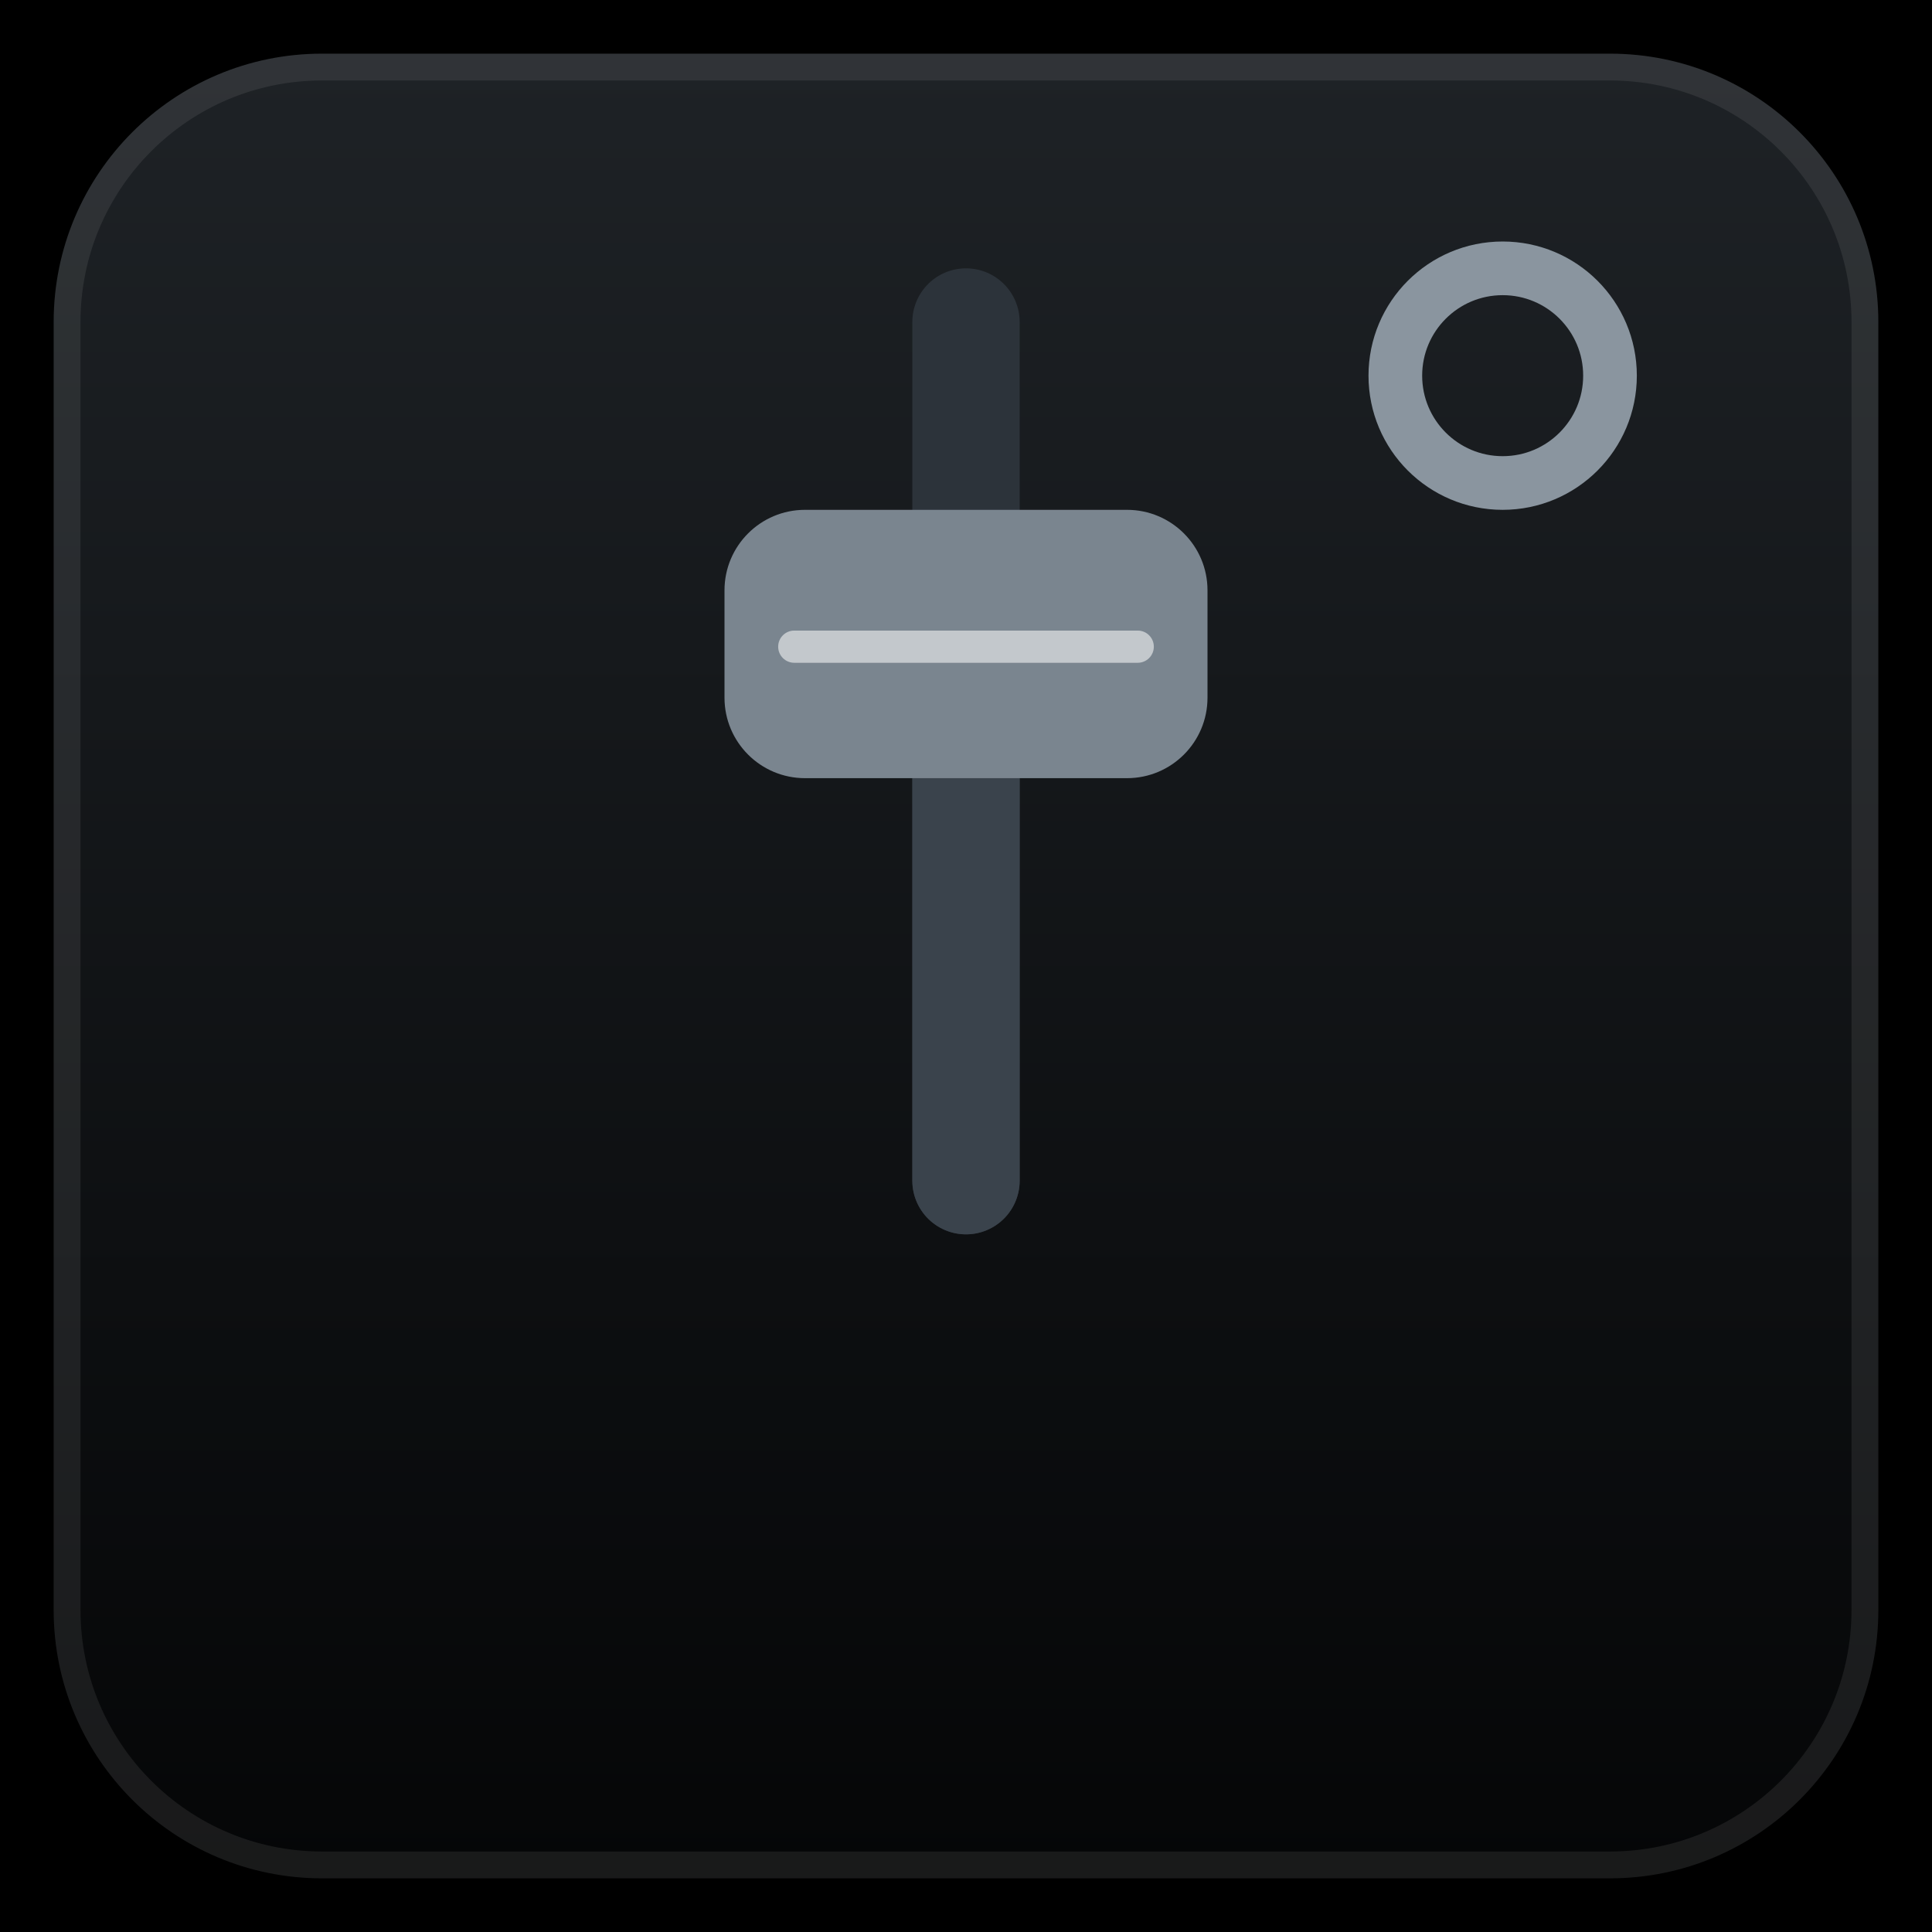
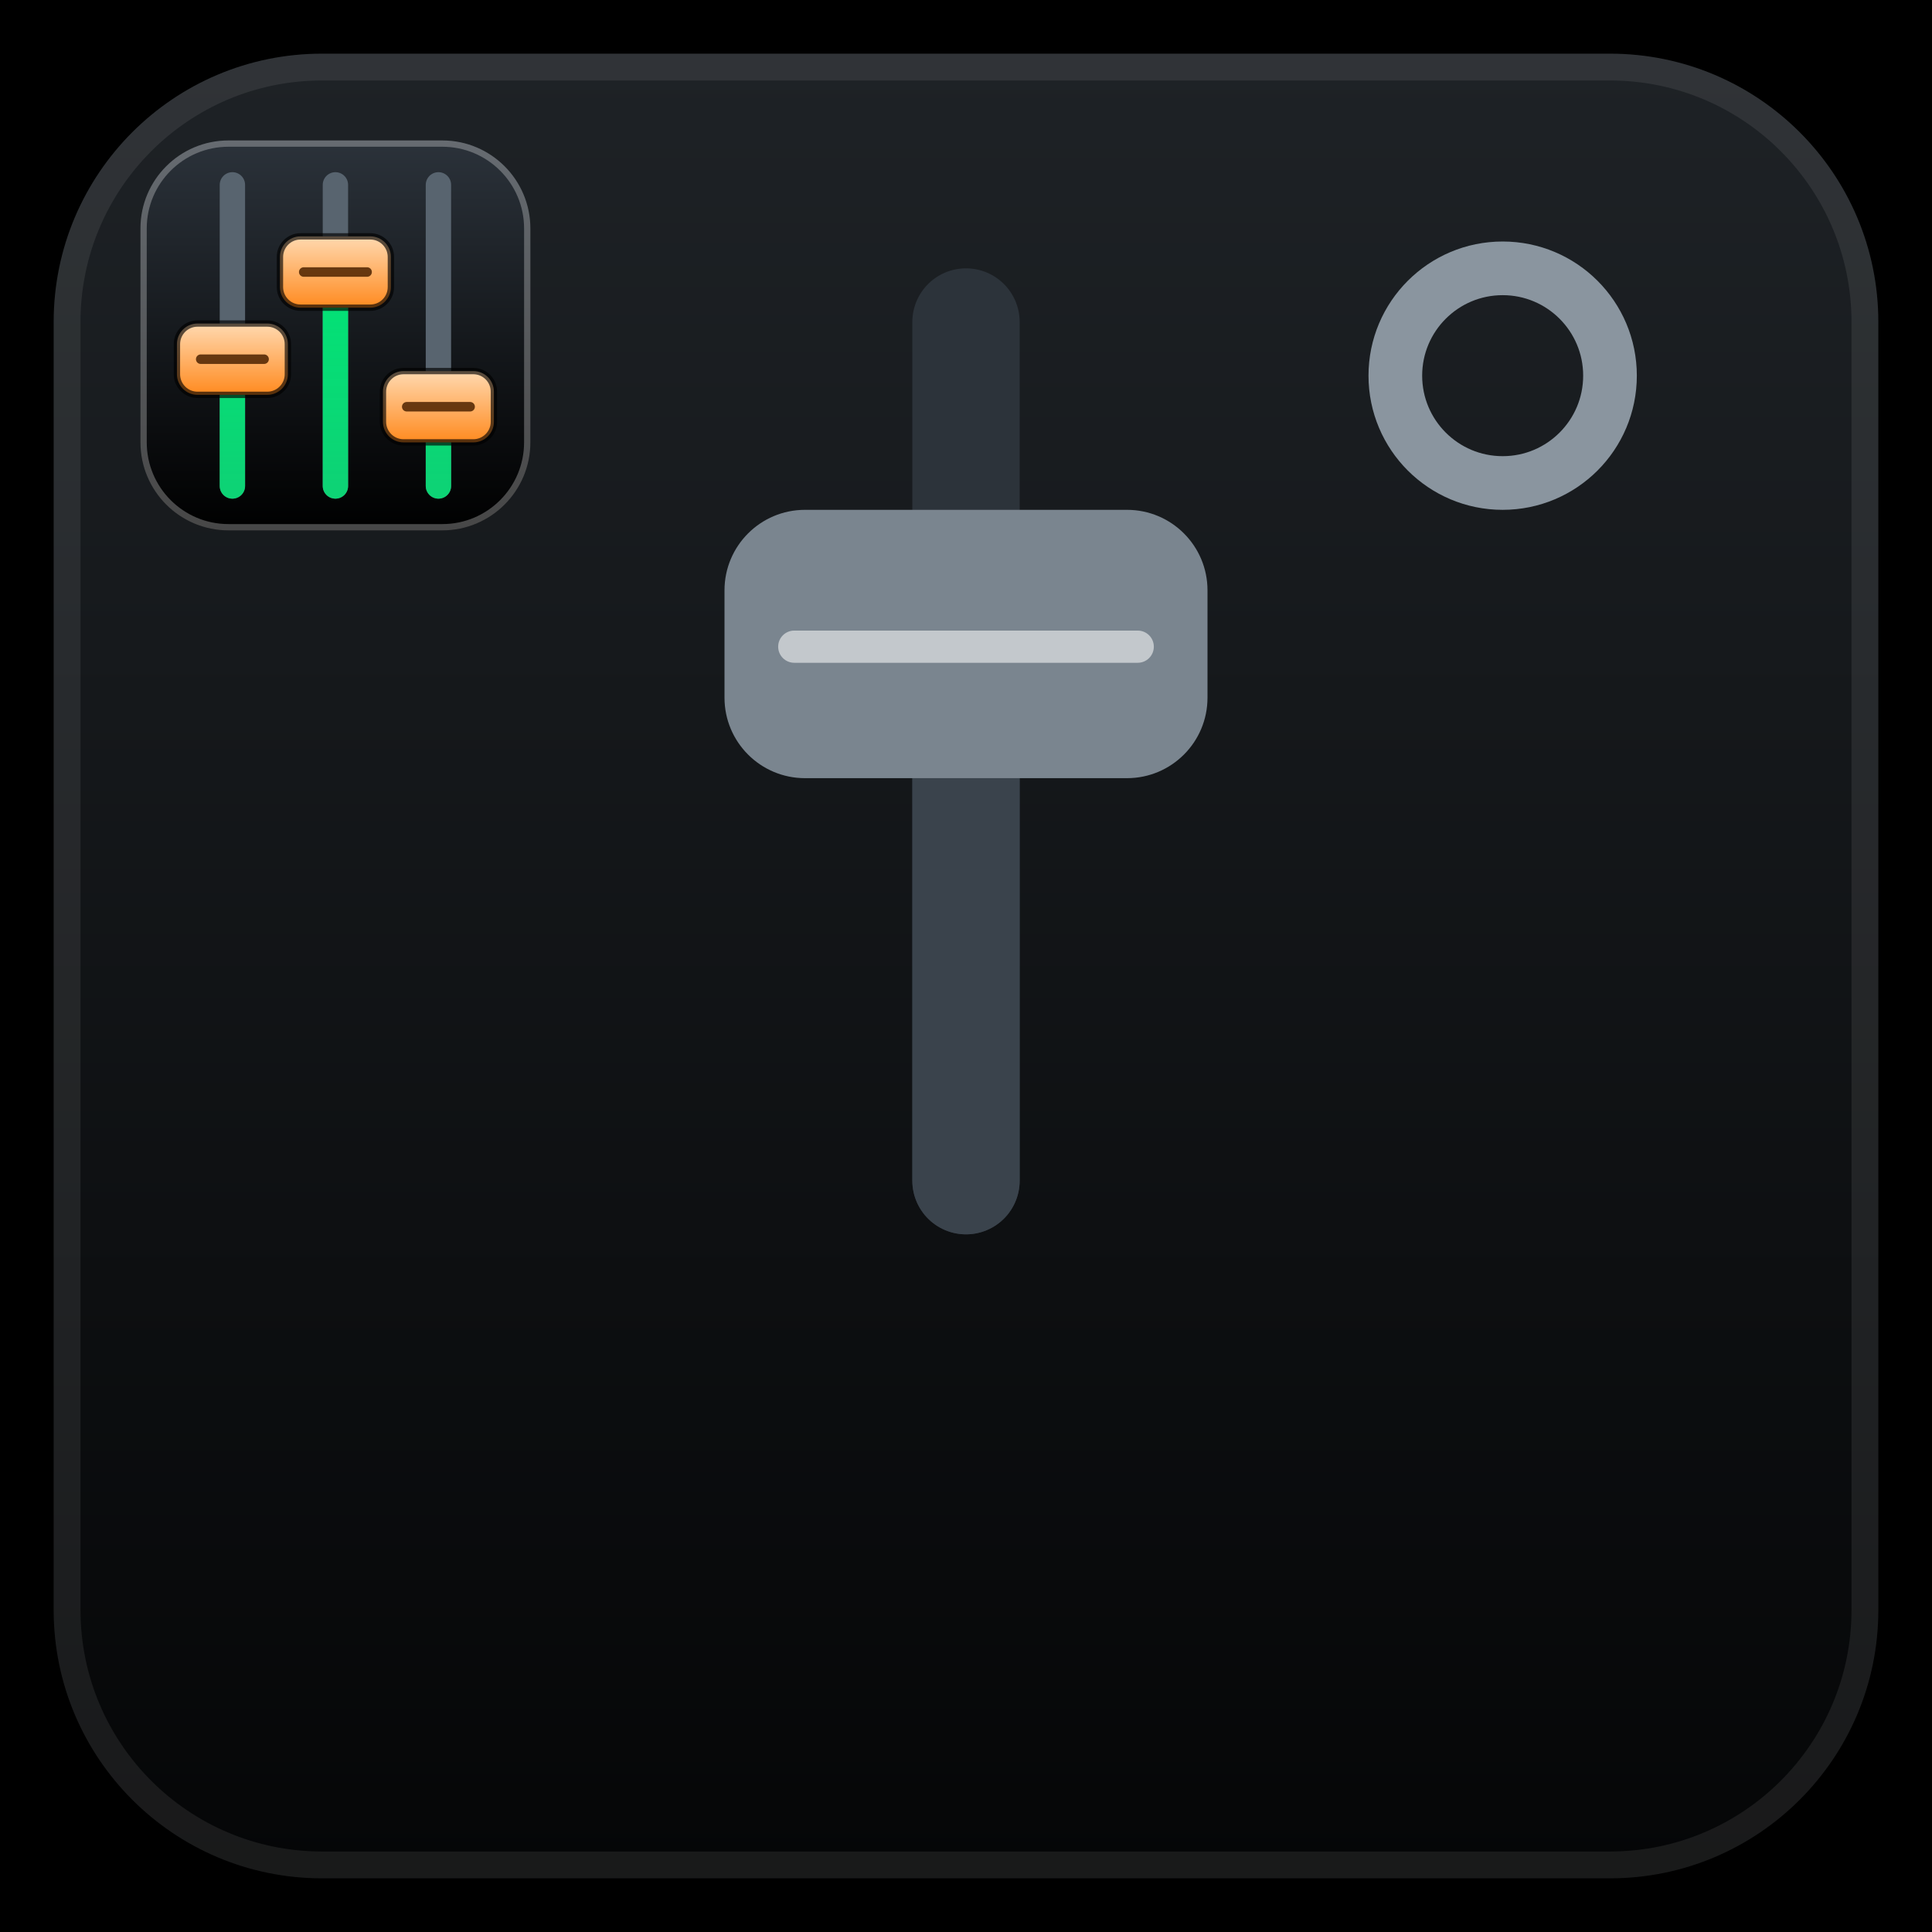
<svg xmlns="http://www.w3.org/2000/svg" viewBox="0 0 72 72" width="144" height="144">
  <defs>
    <linearGradient id="bg" x1="0" y1="0" x2="0" y2="1">
      <stop offset="0" stop-color="#1e2226" />
      <stop offset="1" stop-color="#050607" />
    </linearGradient>
    <linearGradient id="cap" x1="0" y1="0" x2="0" y2="1">
      <stop offset="0" stop-color="#ffc49f" />
      <stop offset="1" stop-color="#c65f27" />
    </linearGradient>
    <radialGradient id="glow" cx="0.5" cy="0.4" r="0.7">
      <stop offset="0" stop-color="#5ccf6a" stop-opacity="0.28" />
      <stop offset="1" stop-color="#5ccf6a" stop-opacity="0" />
    </radialGradient>
  </defs>
  <rect width="72" height="72" fill="#000" />
  <rect x="2" y="2" width="68" height="68" rx="10" fill="url(#bg)" />
  <rect x="2.5" y="2.5" width="67" height="67" rx="9.5" fill="none" stroke="#ffffff" stroke-opacity="0.08" />
  <line x1="36" y1="12" x2="36" y2="44" stroke="#2c333a" stroke-width="4" stroke-linecap="round" />
  <line x1="36" y1="24" x2="36" y2="44" stroke="#3a434c" stroke-width="4" stroke-linecap="round" />
  <rect x="27.0" y="19.0" width="18" height="10" rx="3" fill="#7a858f" />
  <rect x="29.0" y="23.5" width="14" height="1.2" rx="0.6" fill="#fff" fill-opacity="0.55" />
  <circle cx="56" cy="14" r="4" fill="none" stroke="#8a959f" stroke-width="2" />
+   <svg x="5" y="5" width="15" height="15" viewBox="0 0 64 64">
+     <defs>
+       <linearGradient id="lg-bg" x1="0" y1="0" x2="0" y2="1">
+         <stop offset="0" stop-color="#2b323a" />
+         <stop offset="1" stop-color="#000000" />
+       </linearGradient>
+       <linearGradient id="lg-cap" x1="0" y1="0" x2="0" y2="1">
+         <stop offset="0" stop-color="#ffd9b0" />
+         <stop offset="1" stop-color="#ff8a1f" />
+       </linearGradient>
+       <linearGradient id="lg-signal" gradientUnits="userSpaceOnUse" x1="0" y1="20" x2="0" y2="51">
+         <stop offset="0" stop-color="#00e676" />
+         <stop offset="1" stop-color="#00e676" stop-opacity="0.85" />
+       </linearGradient>
+     </defs>
+     <rect x="1" y="1" width="62" height="62" rx="14" fill="url(#lg-bg)" />
+     <rect x="1.5" y="1.5" width="61" height="61" rx="13.5" fill="none" stroke="#fff" stroke-opacity="0.28" />
+     <g transform="translate(32 32) scale(1.26) translate(-32 -32)">
+       <g stroke-width="3.2" stroke-linecap="round">
+         <line x1="19" y1="13" x2="19" y2="51" stroke="#58646f" />
+         <line x1="32" y1="13" x2="32" y2="51" stroke="#58646f" />
+         <line x1="45" y1="13" x2="45" y2="51" stroke="#58646f" />
+         <line x1="19" y1="35" x2="19" y2="51" stroke="url(#lg-signal)" />
+         <line x1="32" y1="24" x2="32" y2="51" stroke="url(#lg-signal)" />
+         <line x1="45" y1="41" x2="45" y2="51" stroke="url(#lg-signal)" />
+       </g>
+       <g fill="url(#lg-cap)" stroke="#000" stroke-opacity="0.65" stroke-width="0.8">
+         <rect x="12" y="30.5" width="14" height="9" rx="2.6" />
+         <rect x="25" y="19.5" width="14" height="9" rx="2.6" />
+         <rect x="38" y="36.5" width="14" height="9" rx="2.6" />
+       </g>
+       <g stroke="#4d2200" stroke-opacity="0.85" stroke-width="1.2" stroke-linecap="round">
+         <line x1="15" y1="35" x2="23" y2="35" />
+         <line x1="28" y1="24" x2="36" y2="24" />
+         <line x1="41" y1="41" x2="49" y2="41" />
+       </g>
+     </g>
+   </svg>
</svg>
